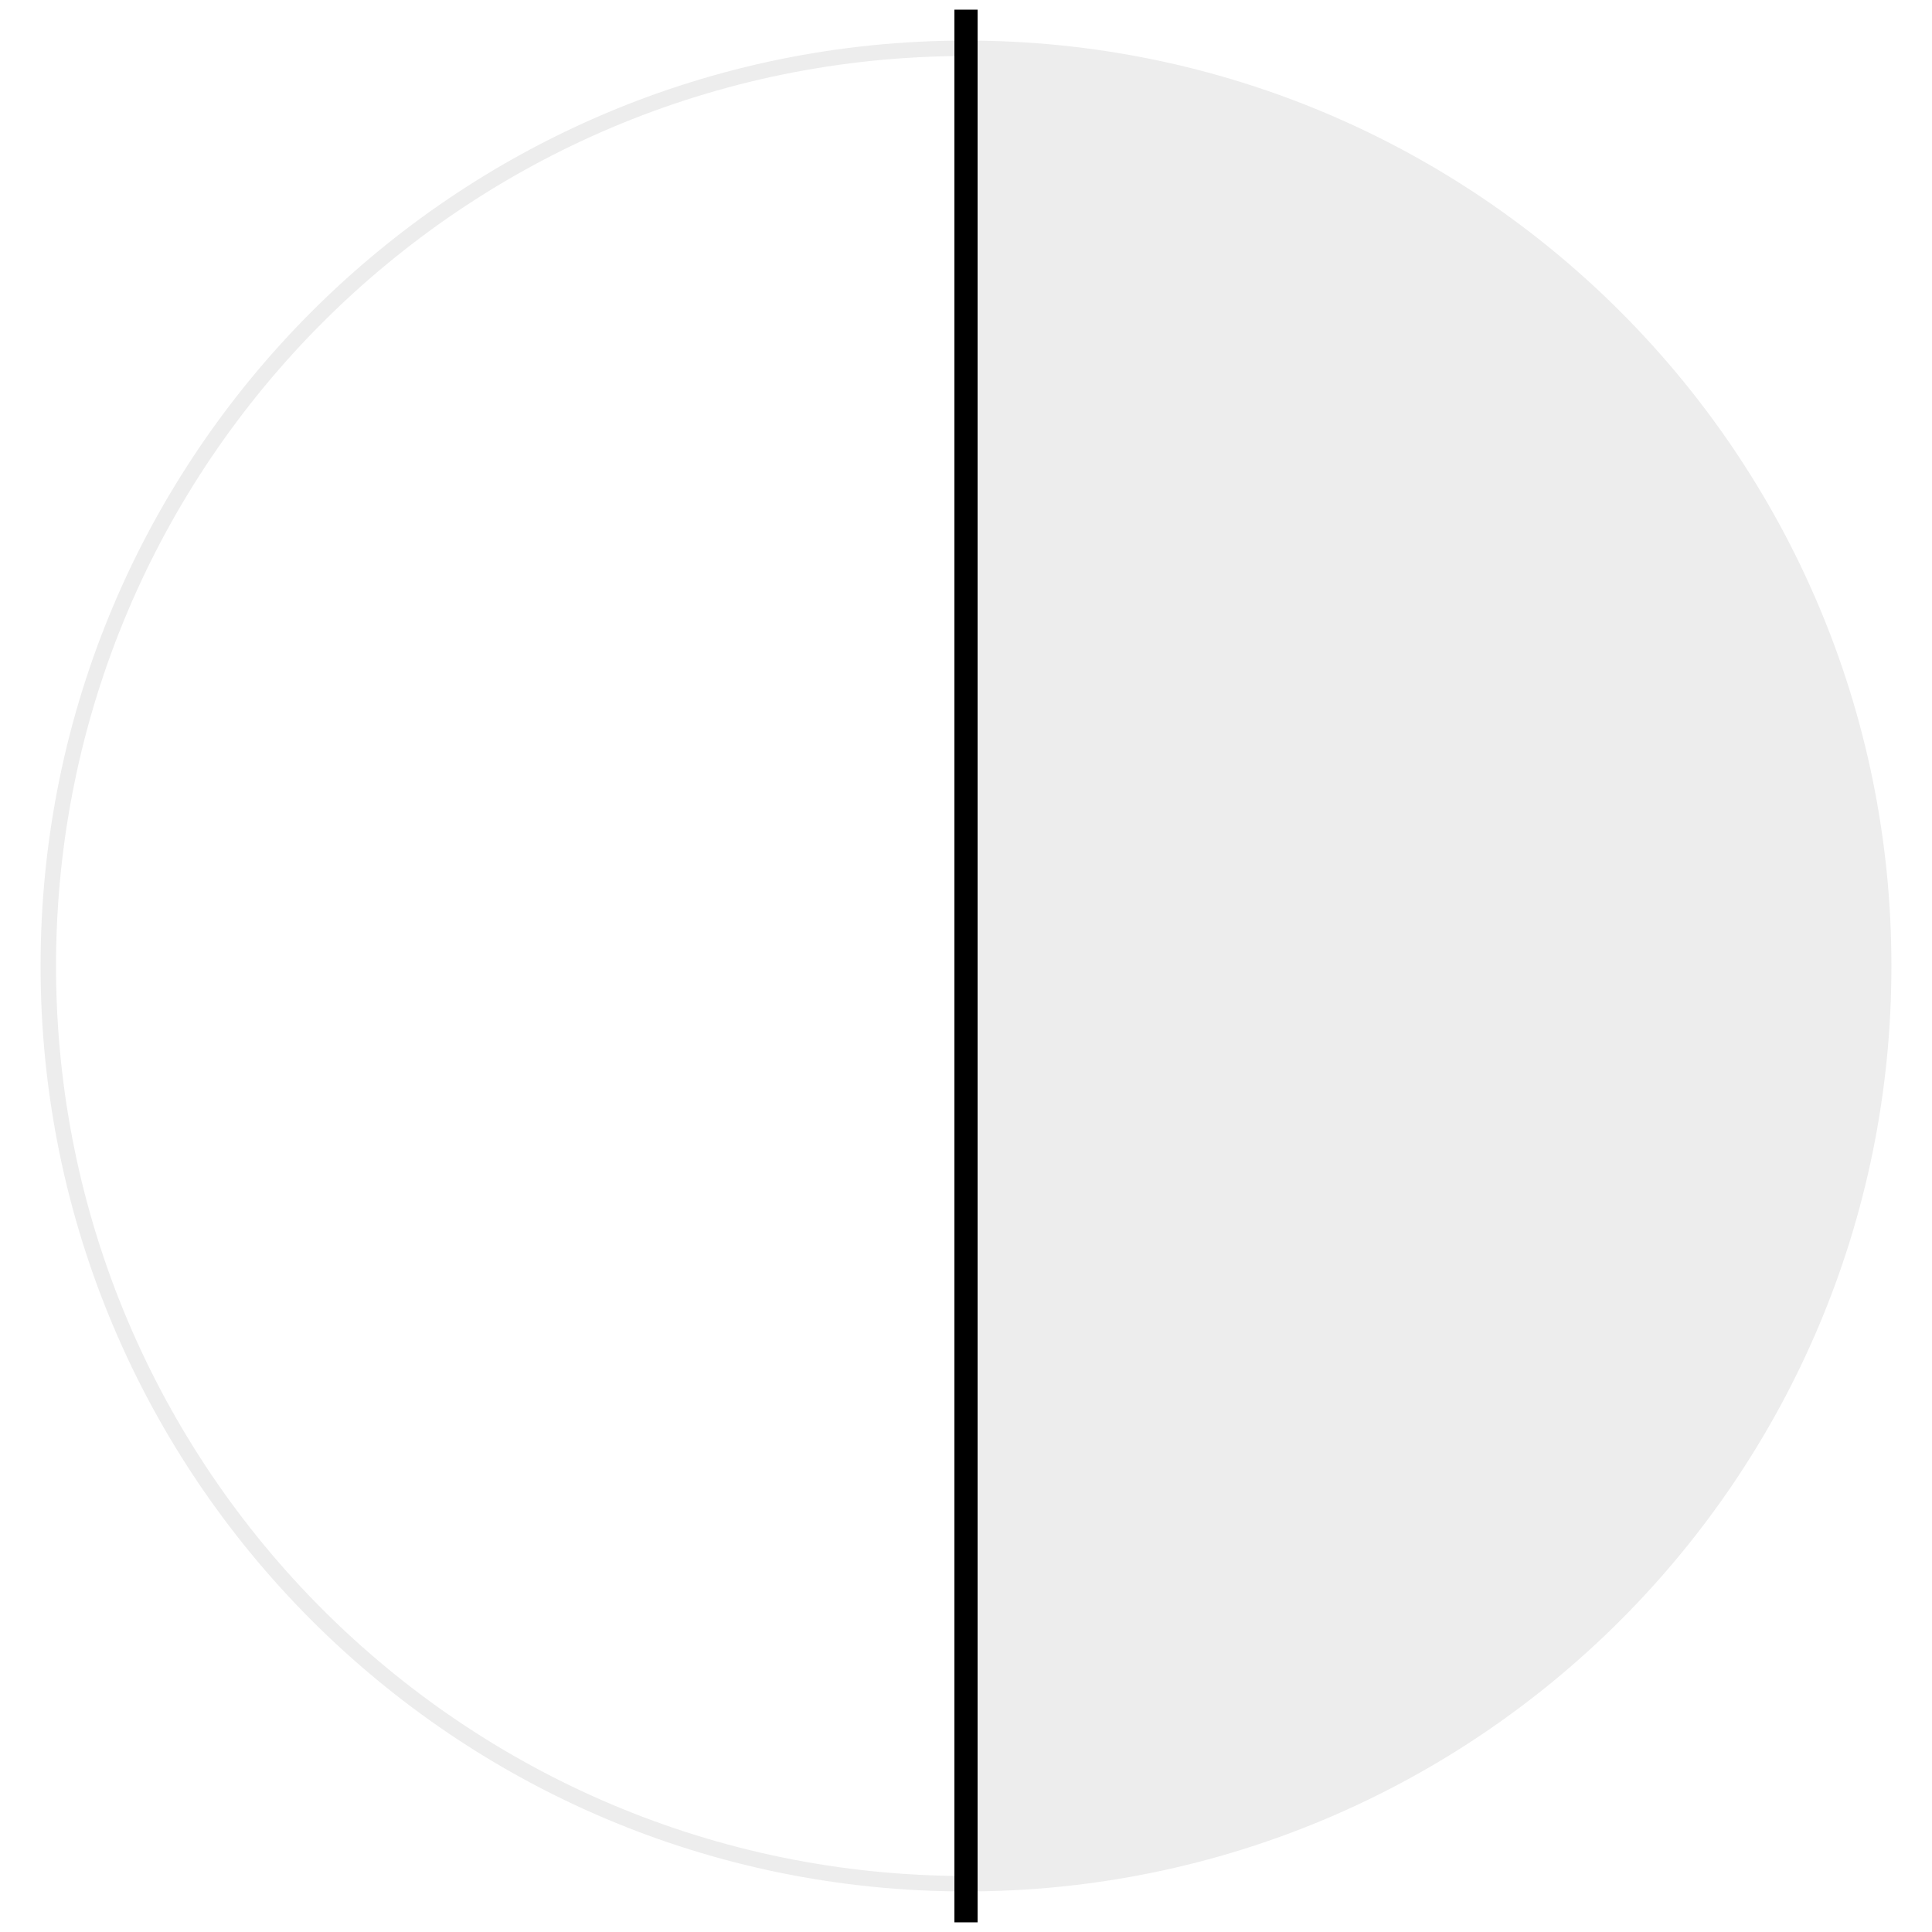
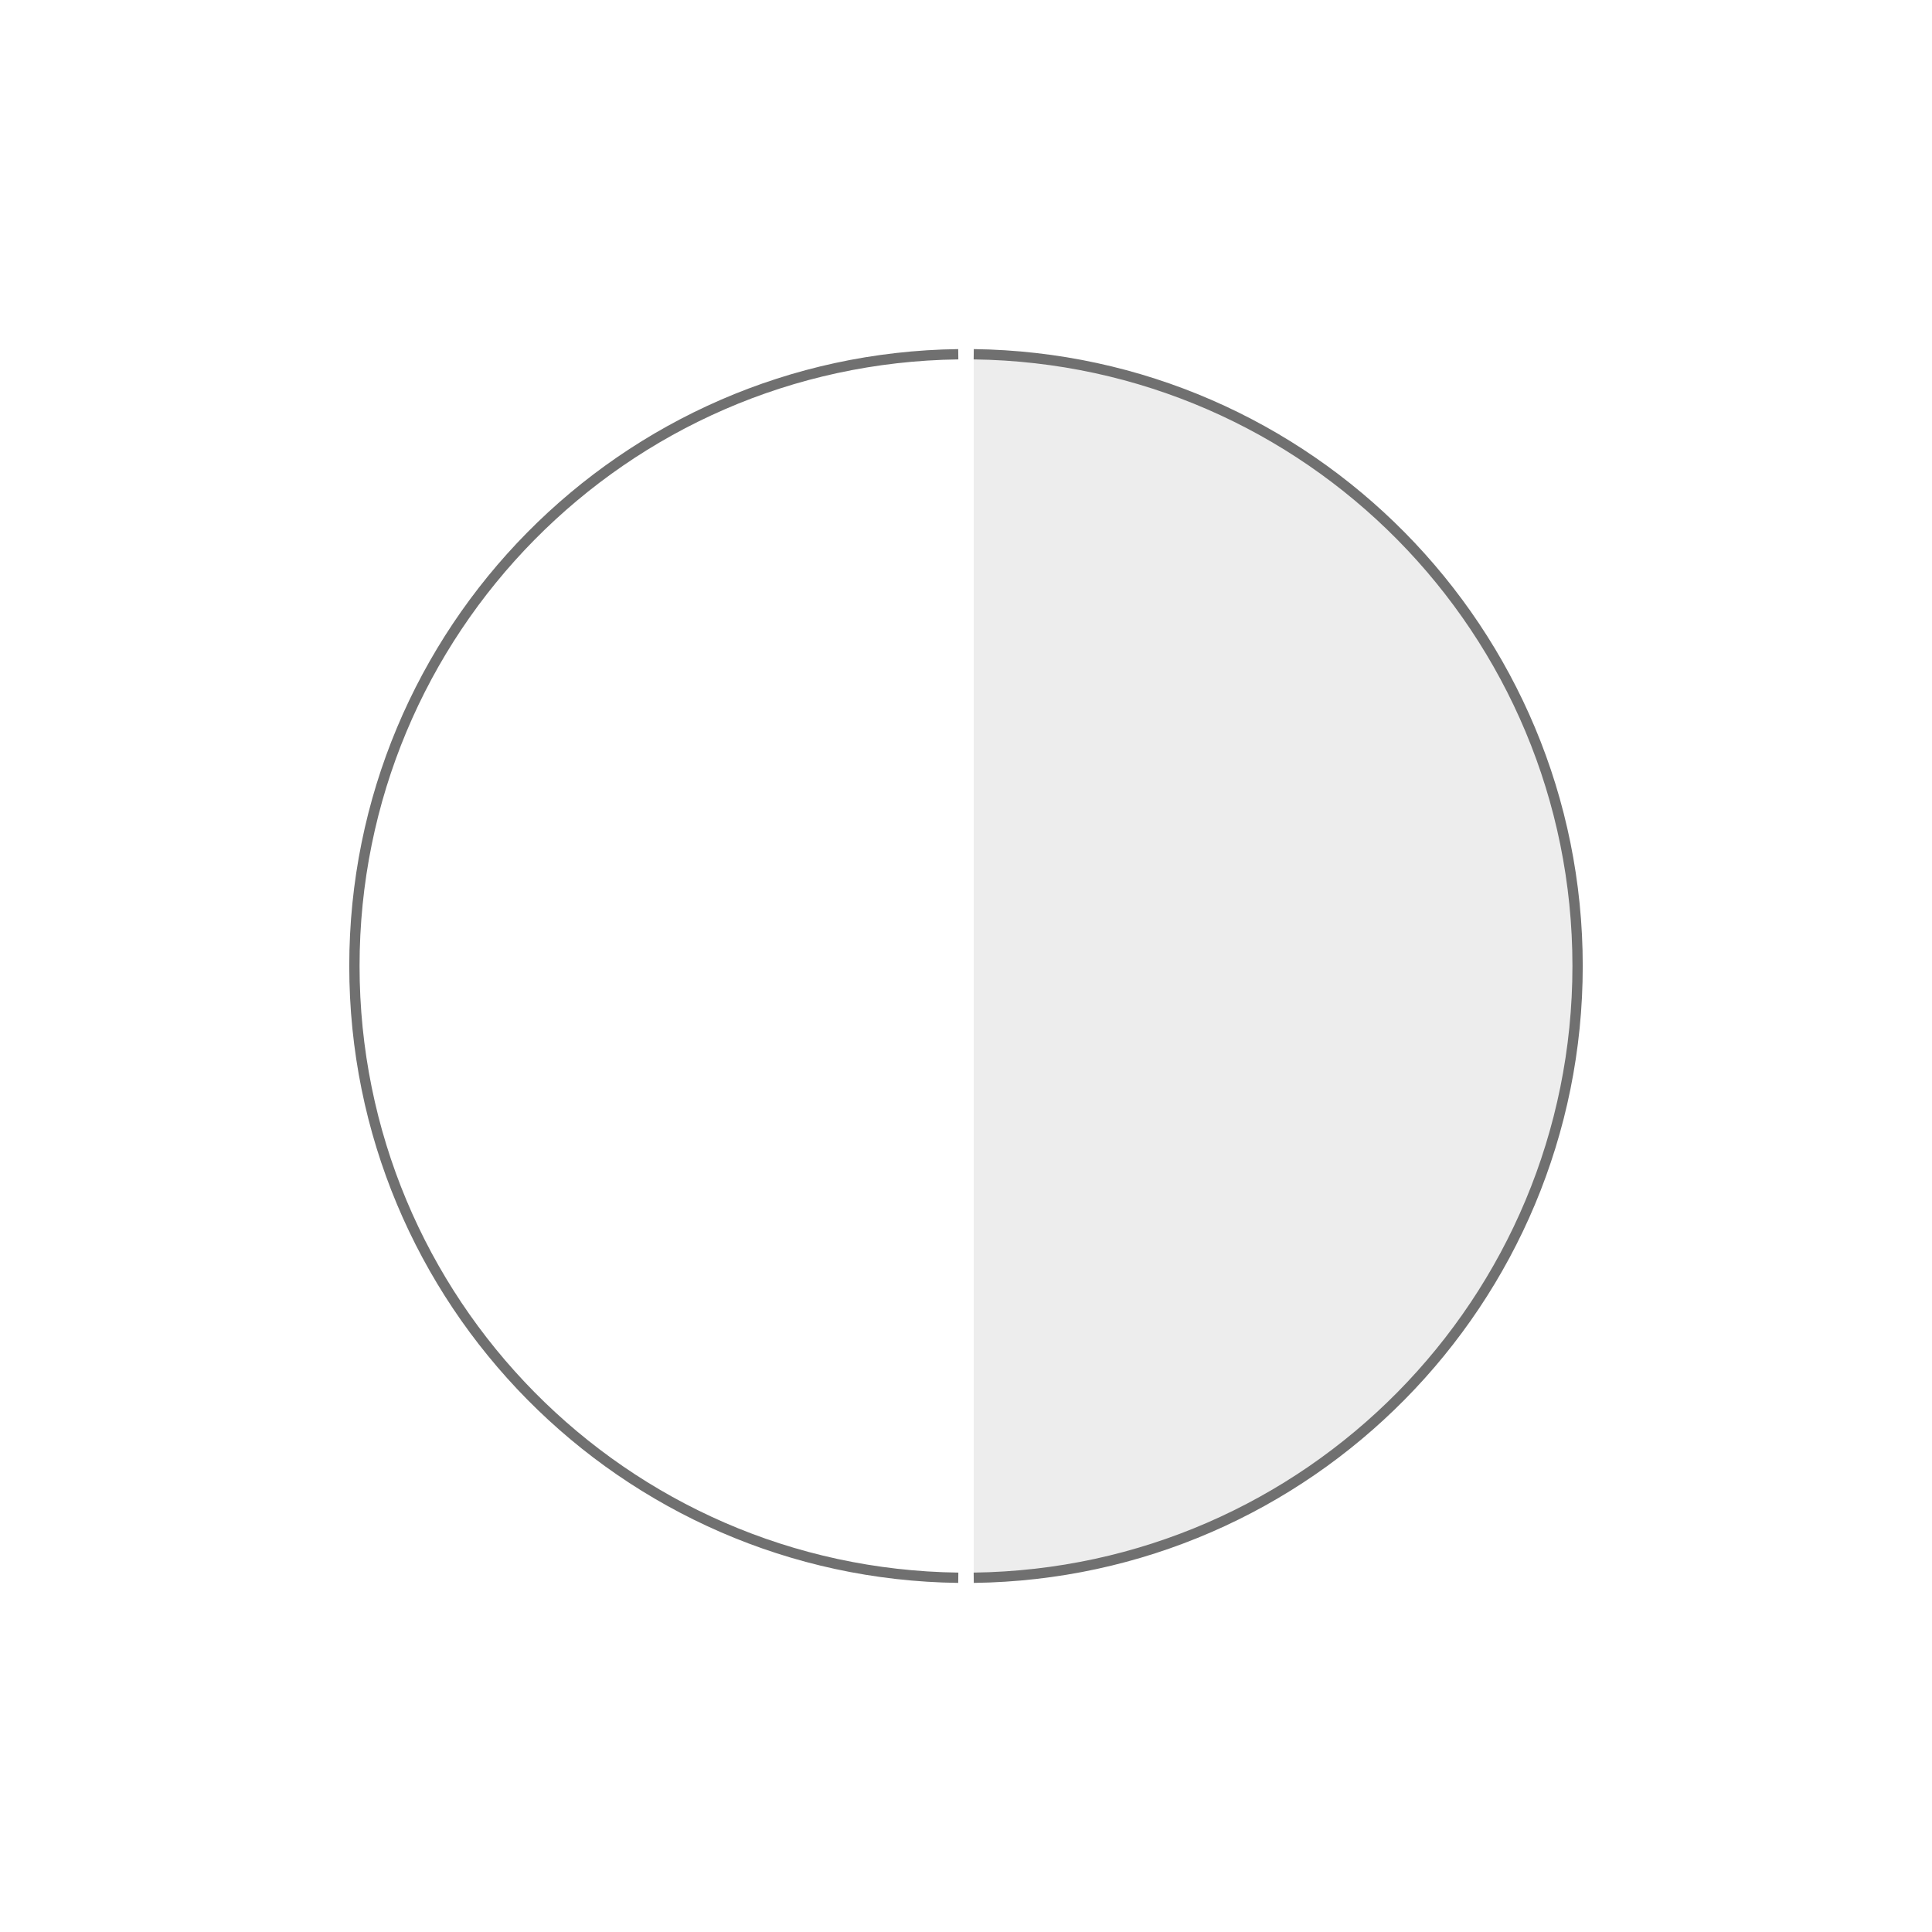
- <svg xmlns="http://www.w3.org/2000/svg" width="200" height="200" viewBox="0 0 200 200">
-   <circle cx="100" cy="100" r="95" fill="none" stroke="#EDEDED" stroke-width="1.6" />
-   <path d="M 100 5 A 95 95 0 0 1 100 195 Z" fill="#EDEDED" />
-   <line x1="100" y1="1" x2="100" y2="199" stroke="#000000" stroke-width="2.4" />
+ <svg xmlns="http://www.w3.org/2000/svg" width="300" height="300" viewBox="0 0 300 300" role="img" aria-label="Ekinoxis">
+   <path d="M 151.2 55.008 A 95 95 0 0 1 151.2 244.992 Z" fill="#ededed" />
+   <path d="M 151.2 55.008 A 95 95 0 0 1 151.2 244.992 M 148.8 244.992 A 95 95 0 0 1 148.8 55.008" fill="none" stroke="#707070" stroke-width="1.6" />
</svg>
